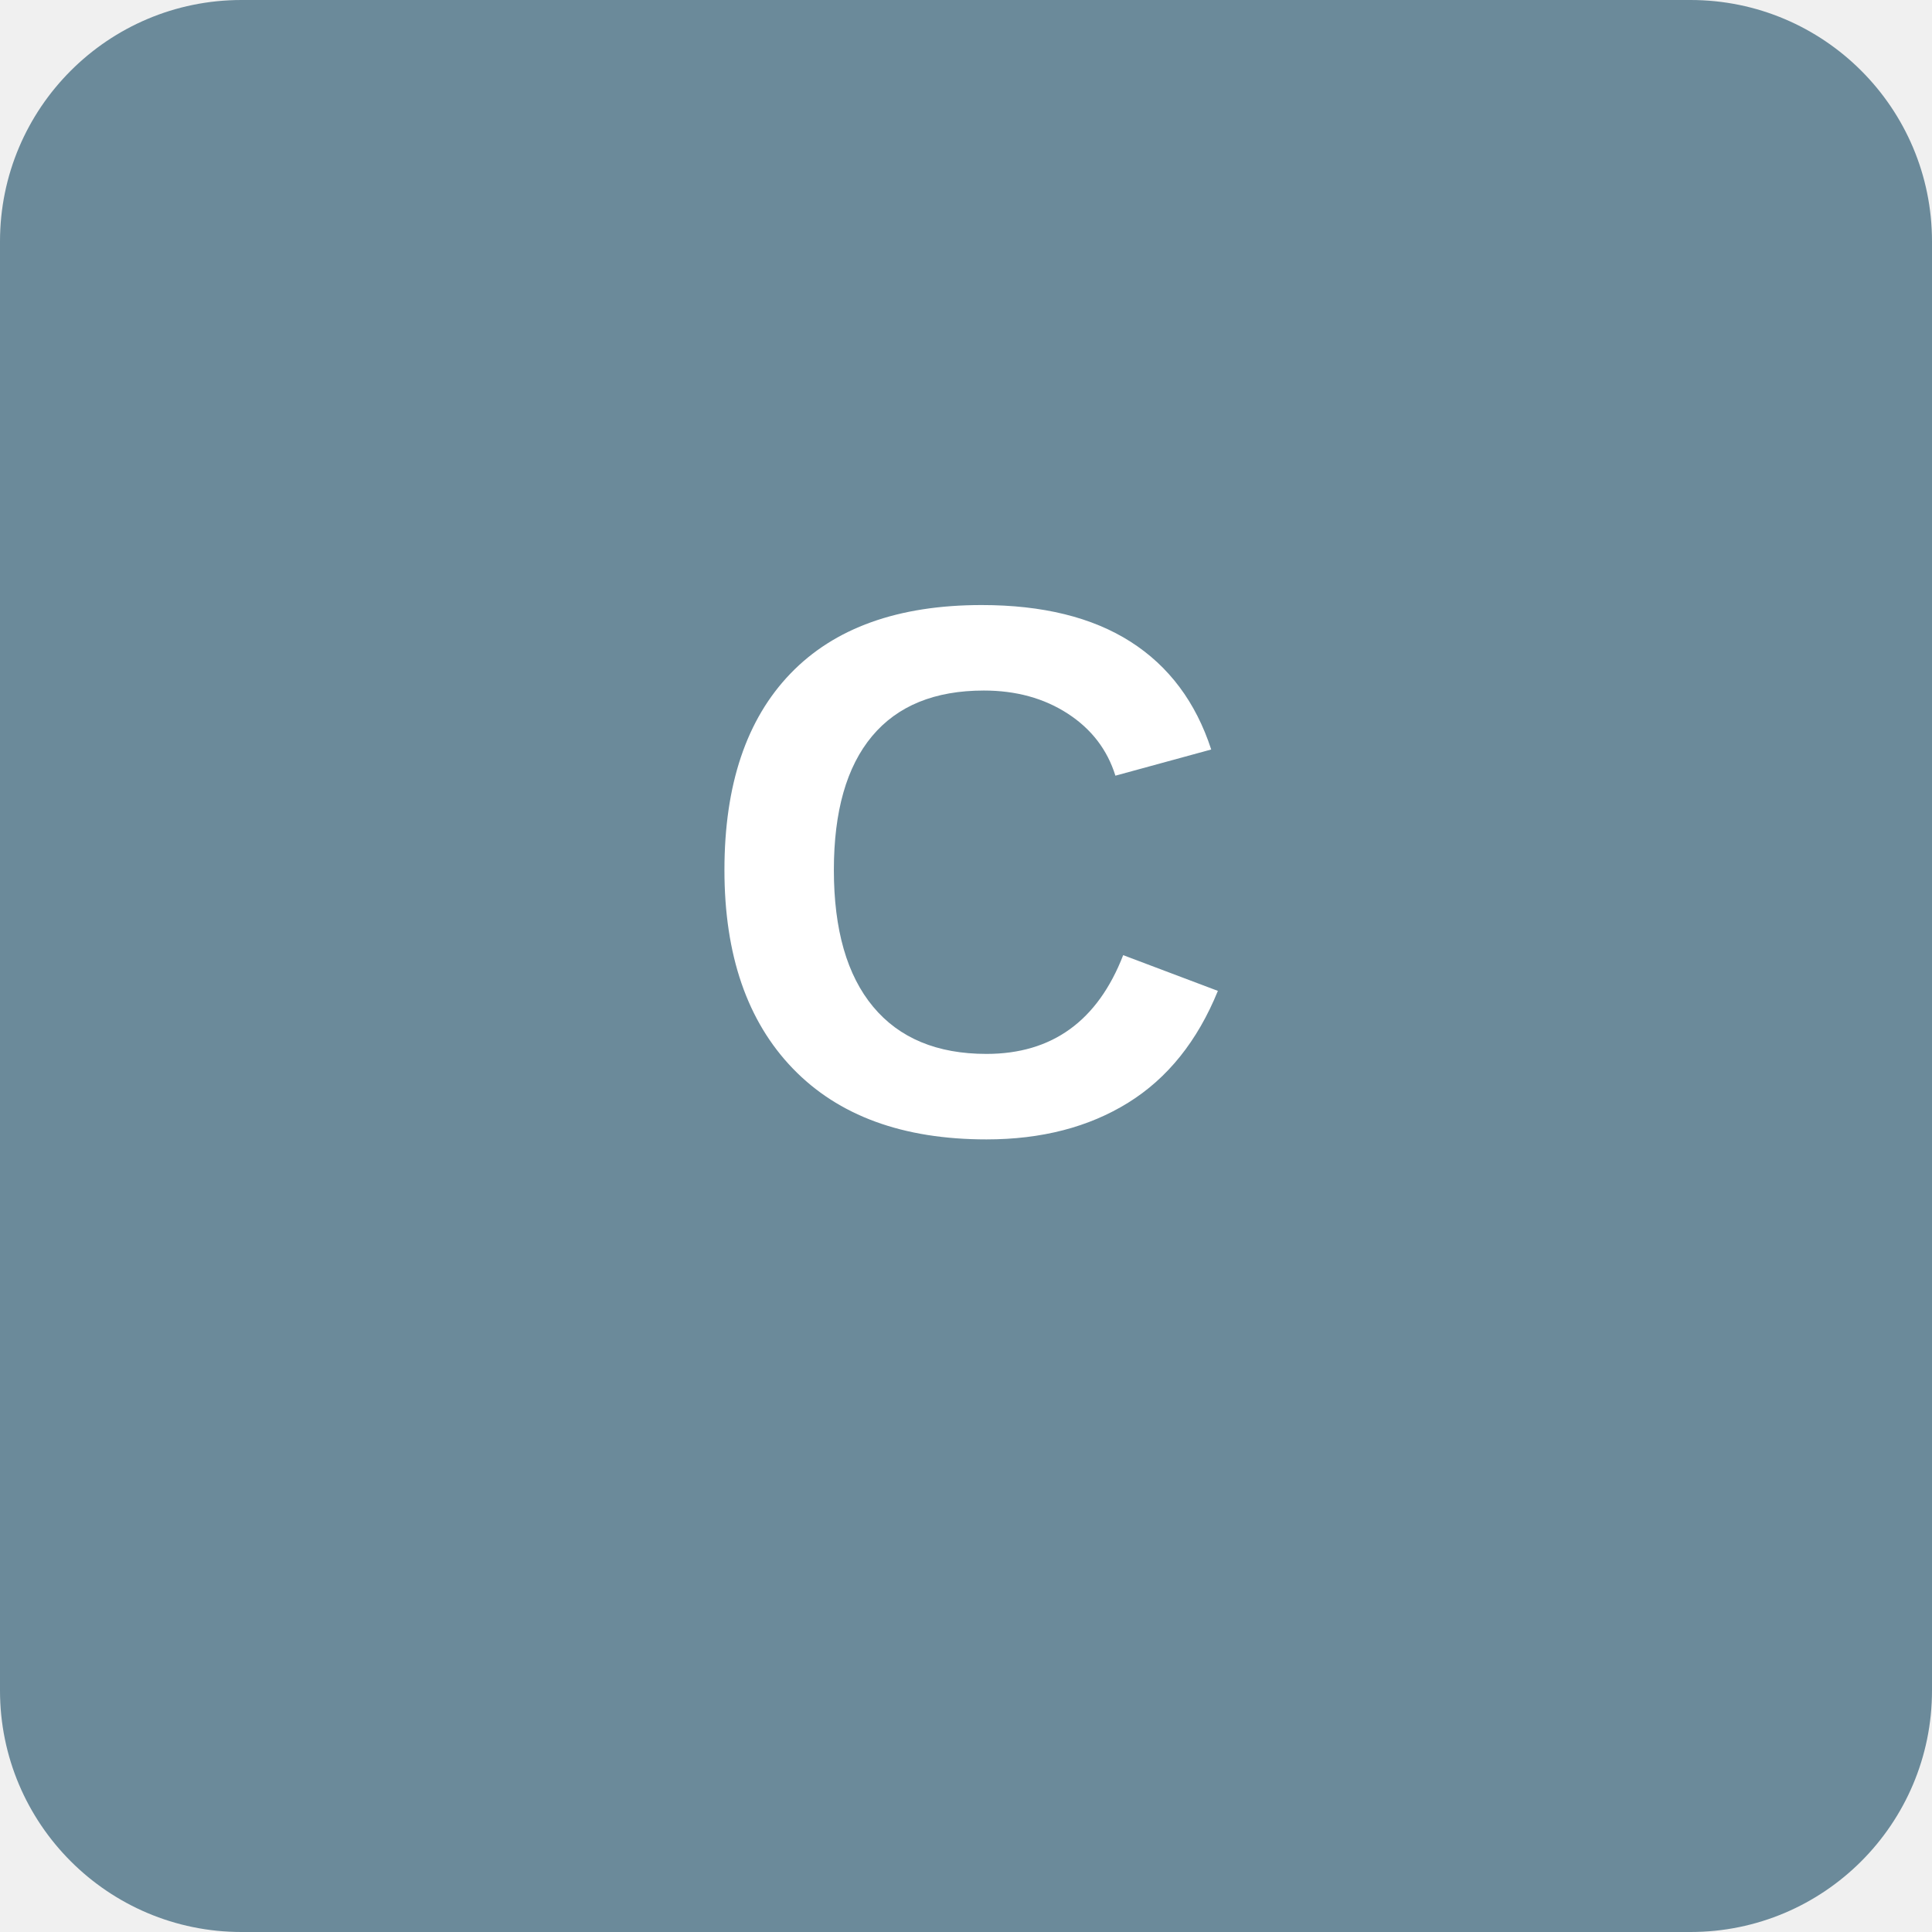
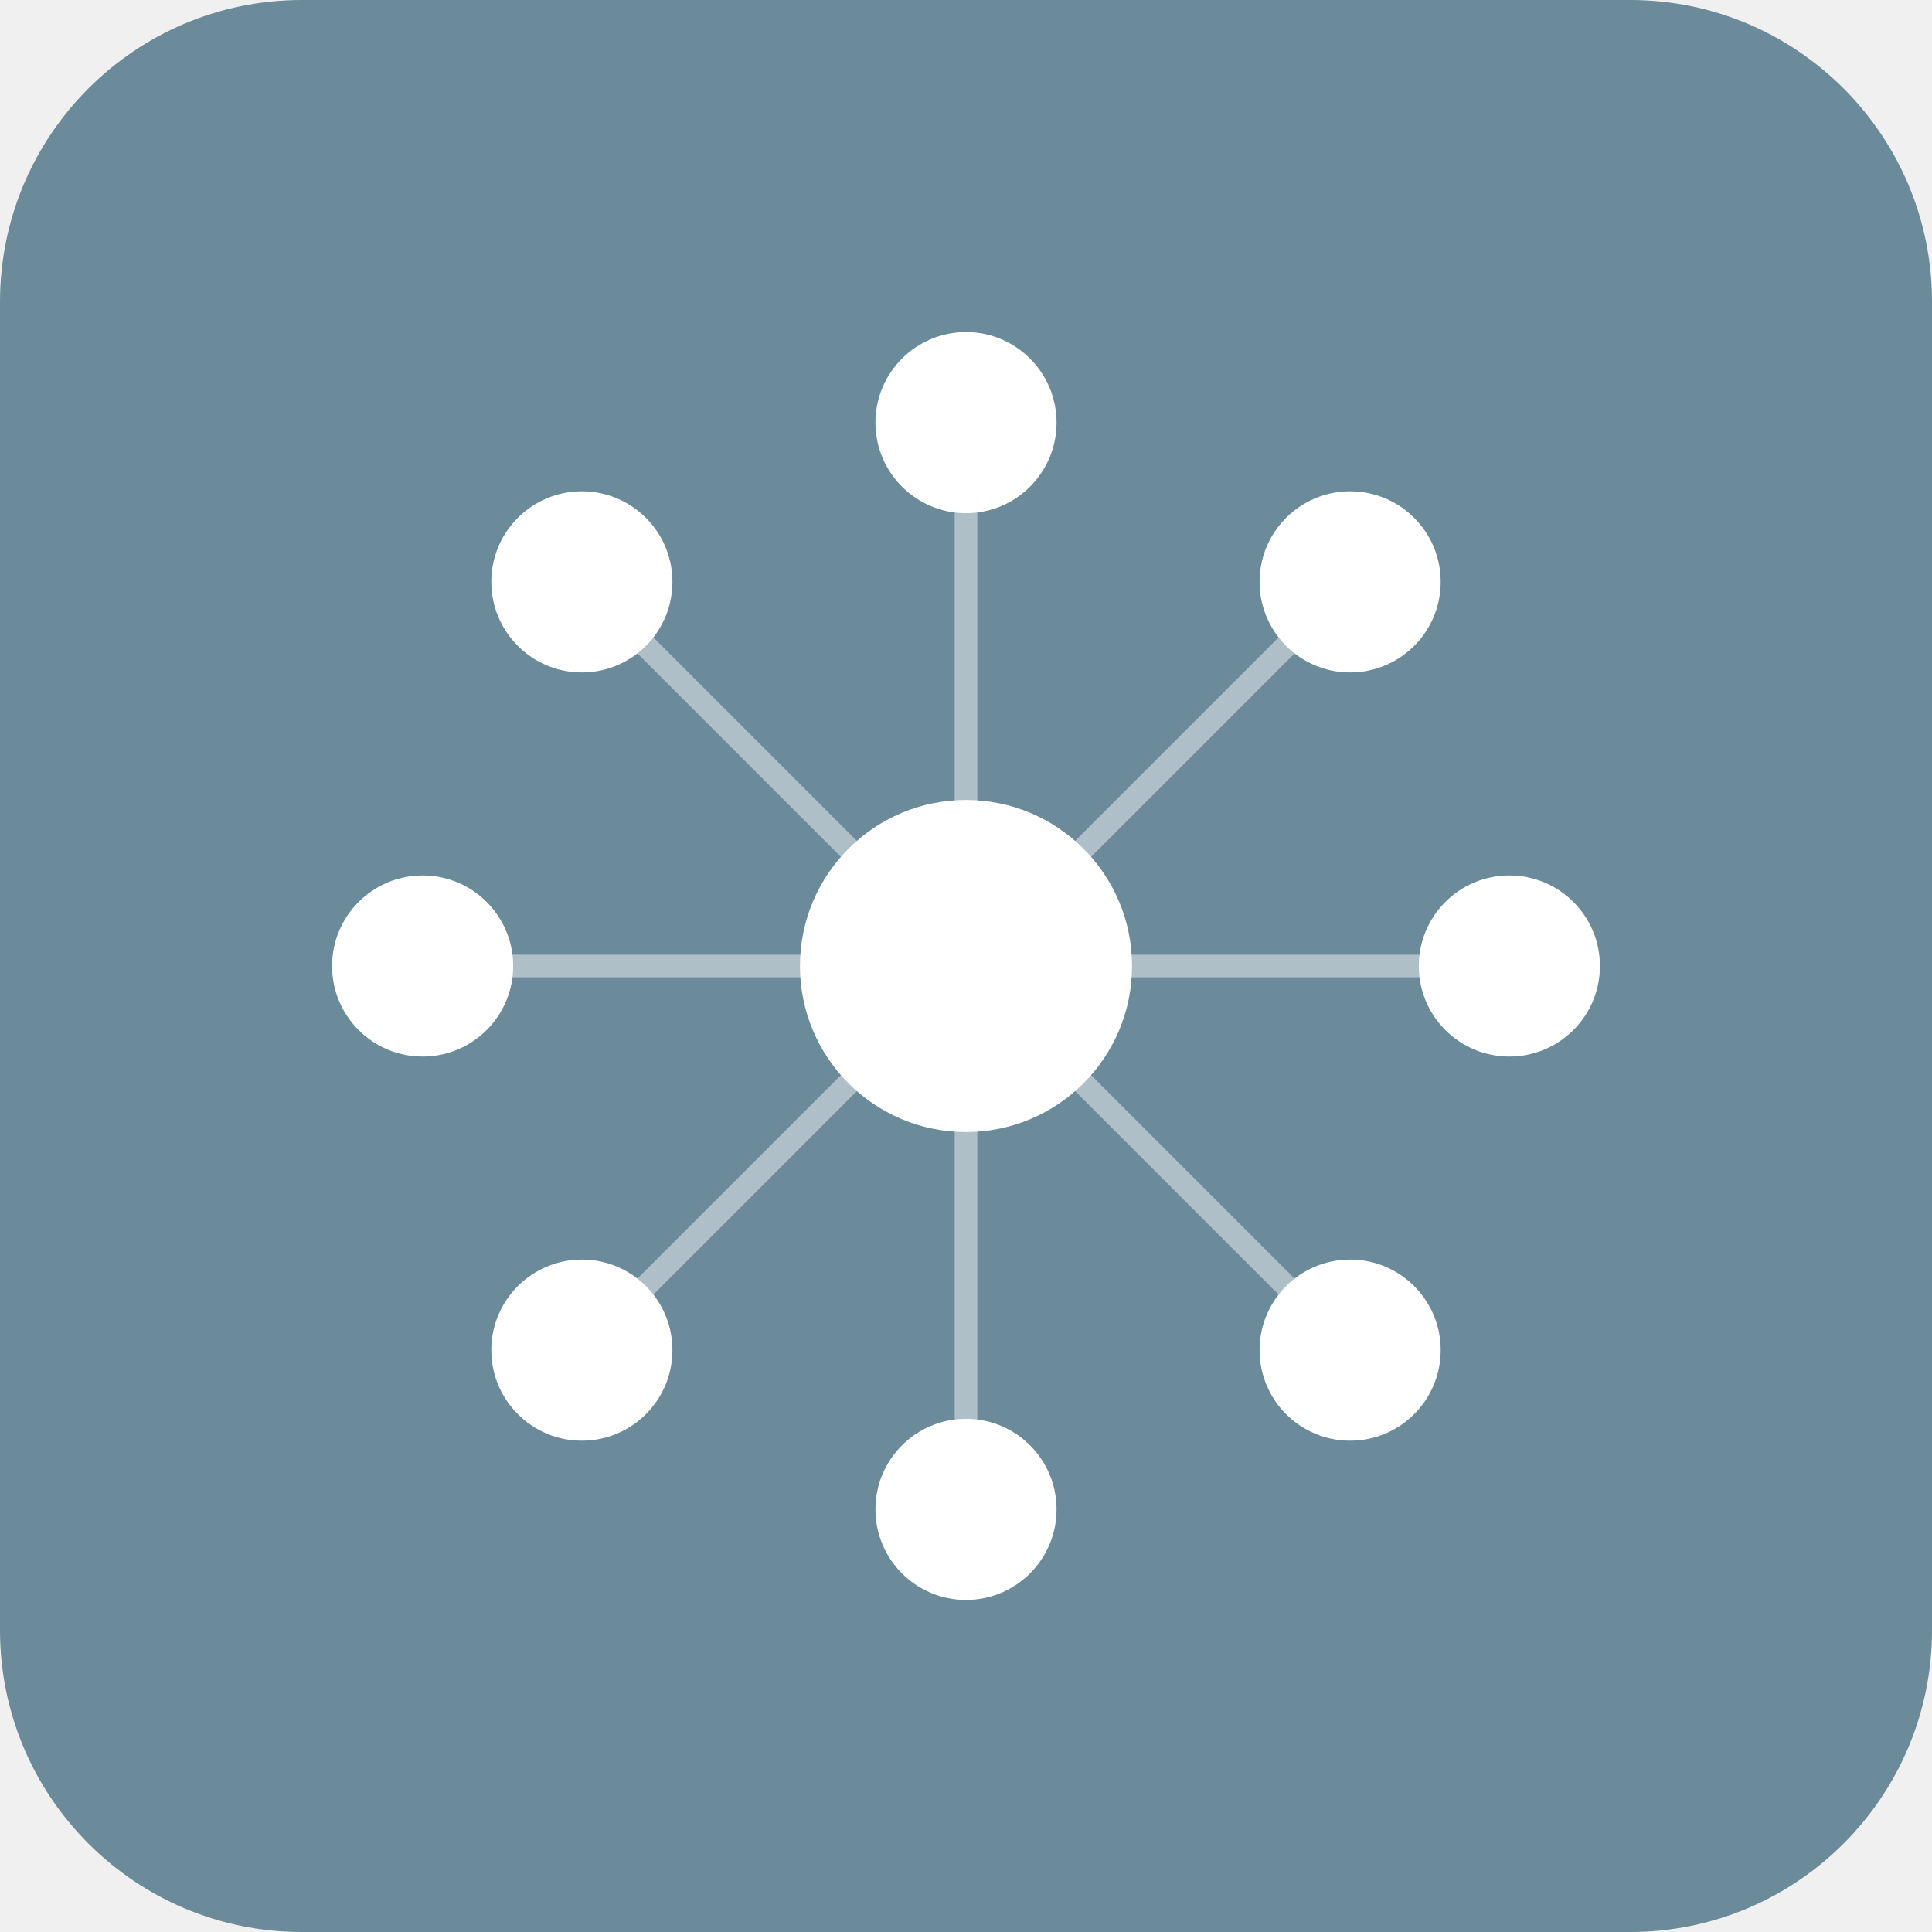
<svg xmlns="http://www.w3.org/2000/svg" width="512" height="512" viewBox="0 0 512 512">
-   <rect width="512" height="512" rx="64" fill="#6B8A9A" />
-   <text x="256" y="300" font-family="Arial, sans-serif" font-size="200" font-weight="bold" fill="white" text-anchor="middle">C</text>
+   <rect width="512" height="512" rx="80" fill="#6B8A9A" />
+   <g transform="translate(256 256)">
+     <g stroke="white" stroke-width="6" opacity="0.45">
+       <line x1="0" y1="0" x2="0" y2="-144" />
+       <line x1="0" y1="0" x2="101.8" y2="-101.8" />
+       <line x1="0" y1="0" x2="144" y2="0" />
+       <line x1="0" y1="0" x2="101.8" y2="101.8" />
+       <line x1="0" y1="0" x2="0" y2="144" />
+       <line x1="0" y1="0" x2="-101.8" y2="101.8" />
+       <line x1="0" y1="0" x2="-144" y2="0" />
+       <line x1="0" y1="0" x2="-101.8" y2="-101.8" />
+     </g>
+     <g fill="white">
+       <circle cx="0" cy="-144" r="24" />
+       <circle cx="101.8" cy="-101.8" r="24" />
+       <circle cx="144" cy="0" r="24" />
+       <circle cx="101.8" cy="101.8" r="24" />
+       <circle cx="0" cy="144" r="24" />
+       <circle cx="-101.8" cy="101.8" r="24" />
+       <circle cx="-144" cy="0" r="24" />
+       <circle cx="-101.8" cy="-101.8" r="24" />
+     </g>
+     <circle cx="0" cy="0" r="44" fill="white" />
+   </g>
</svg>
